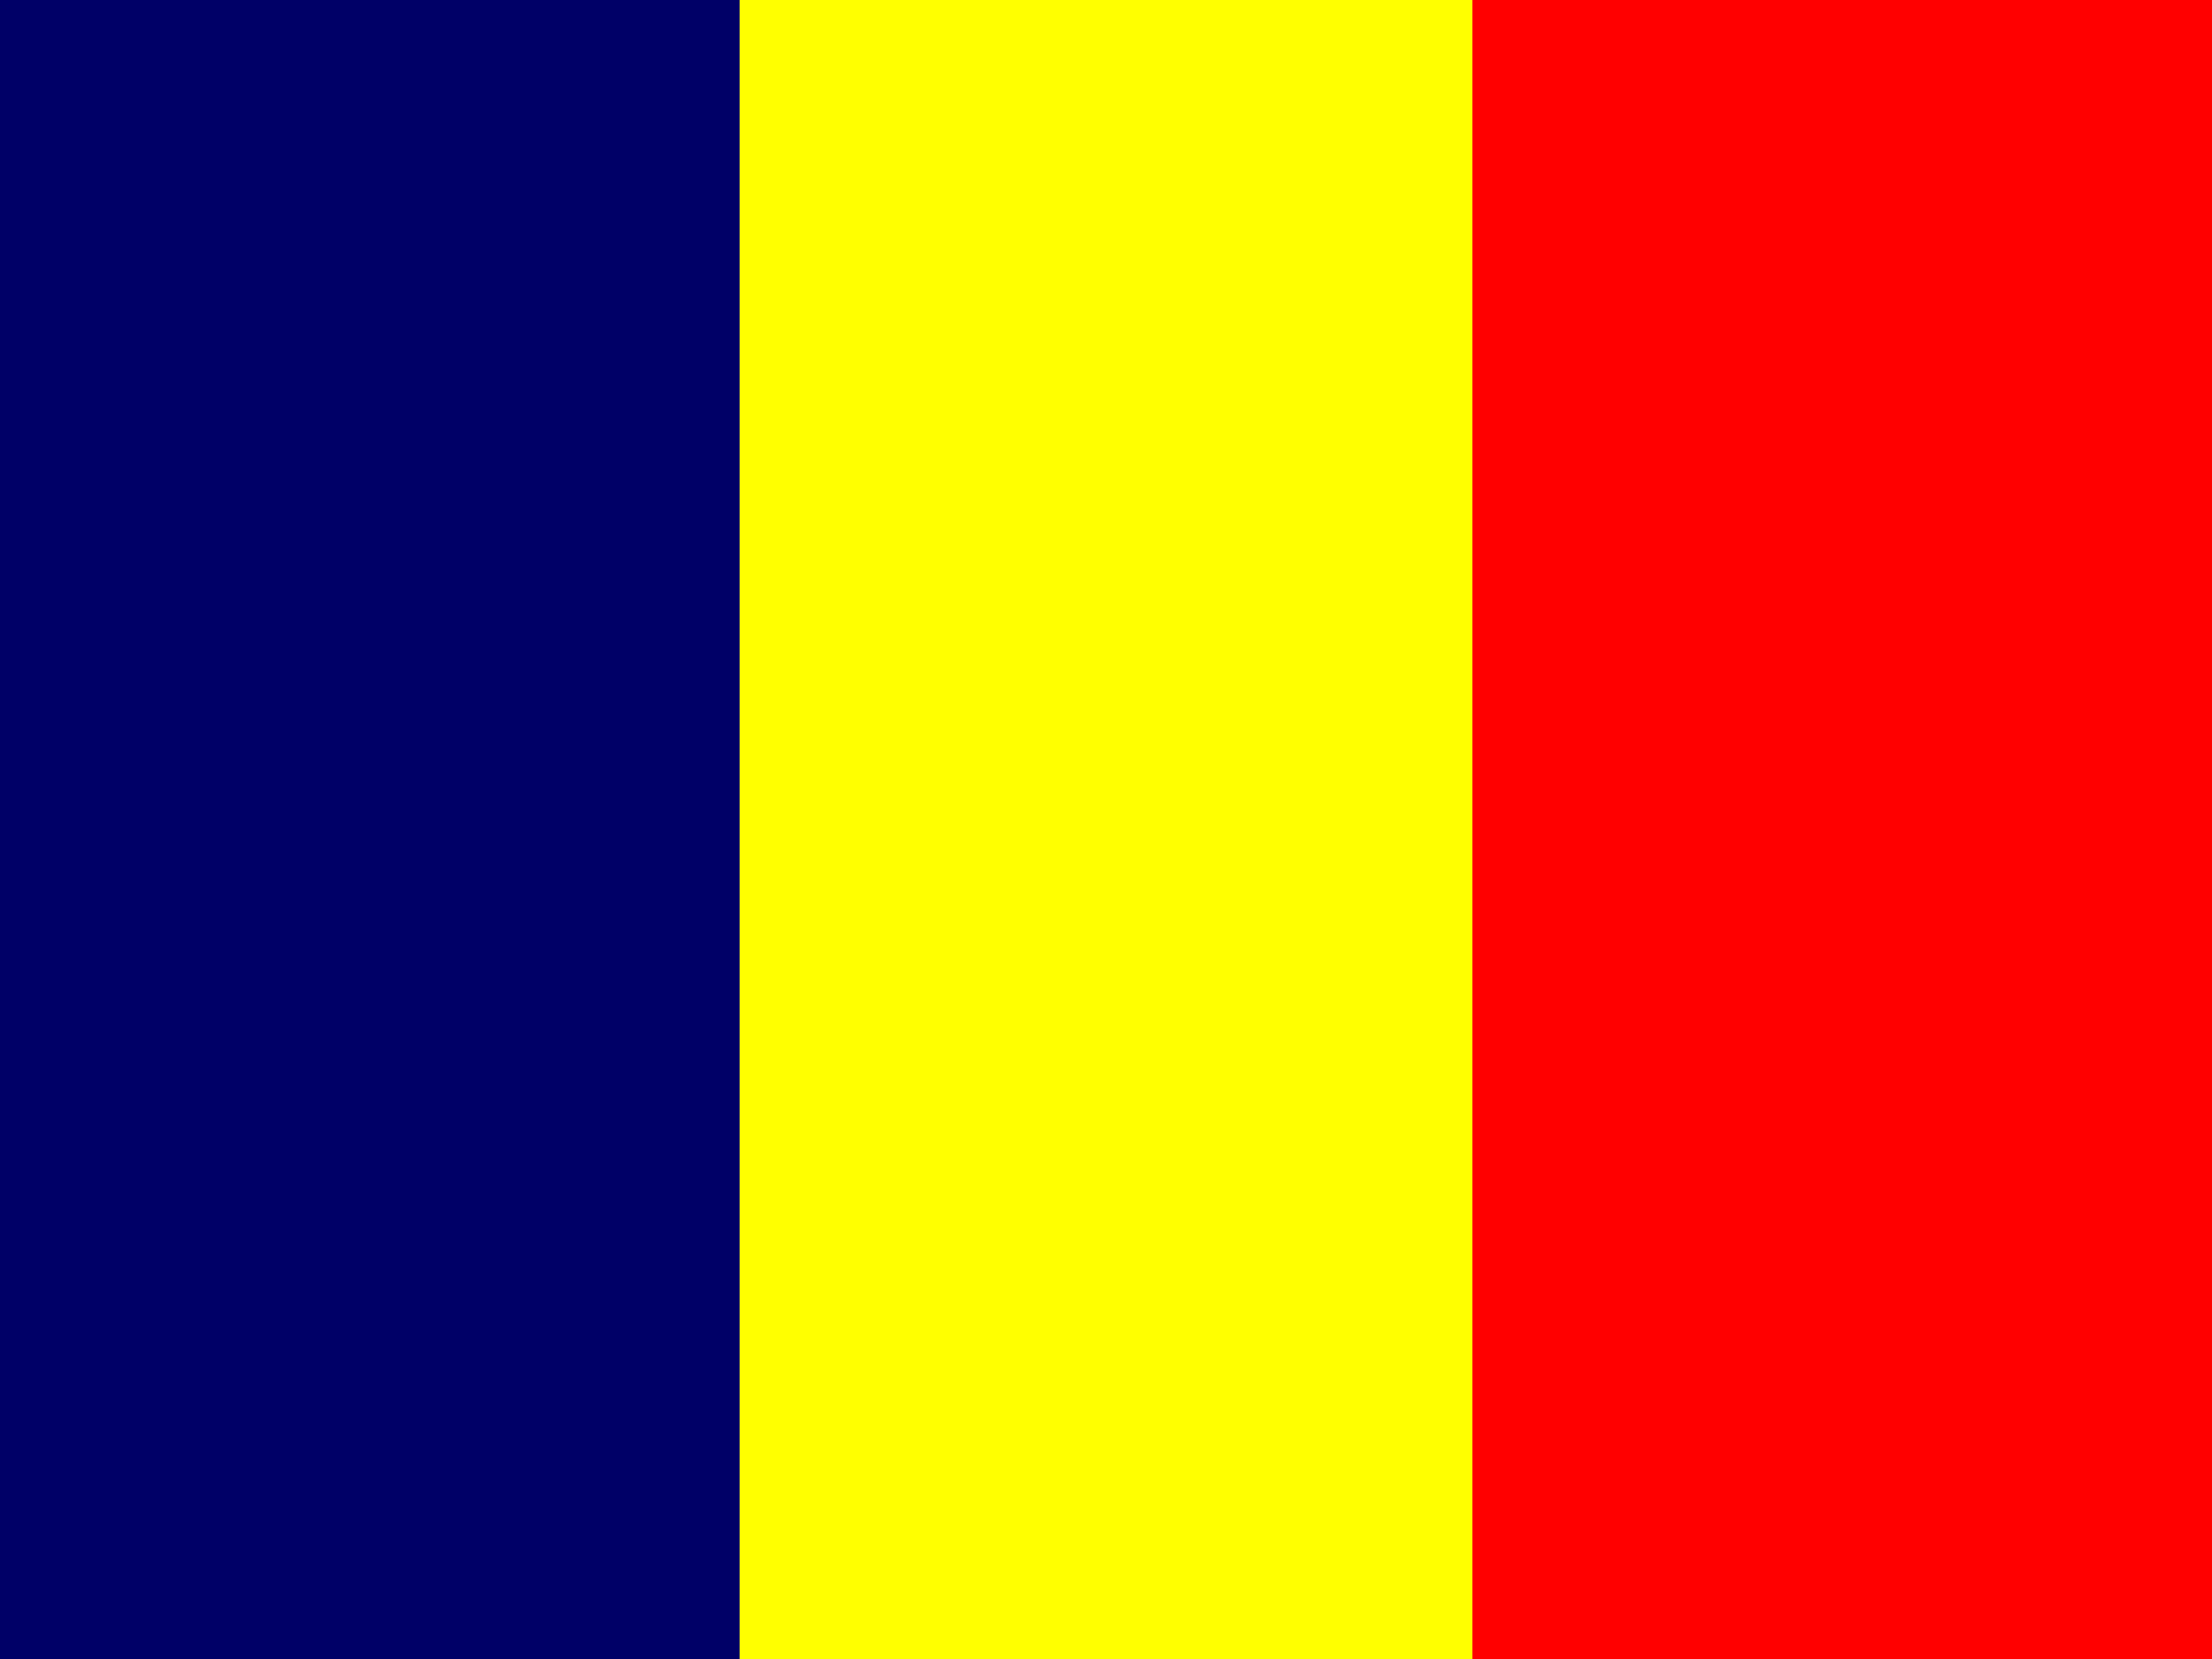
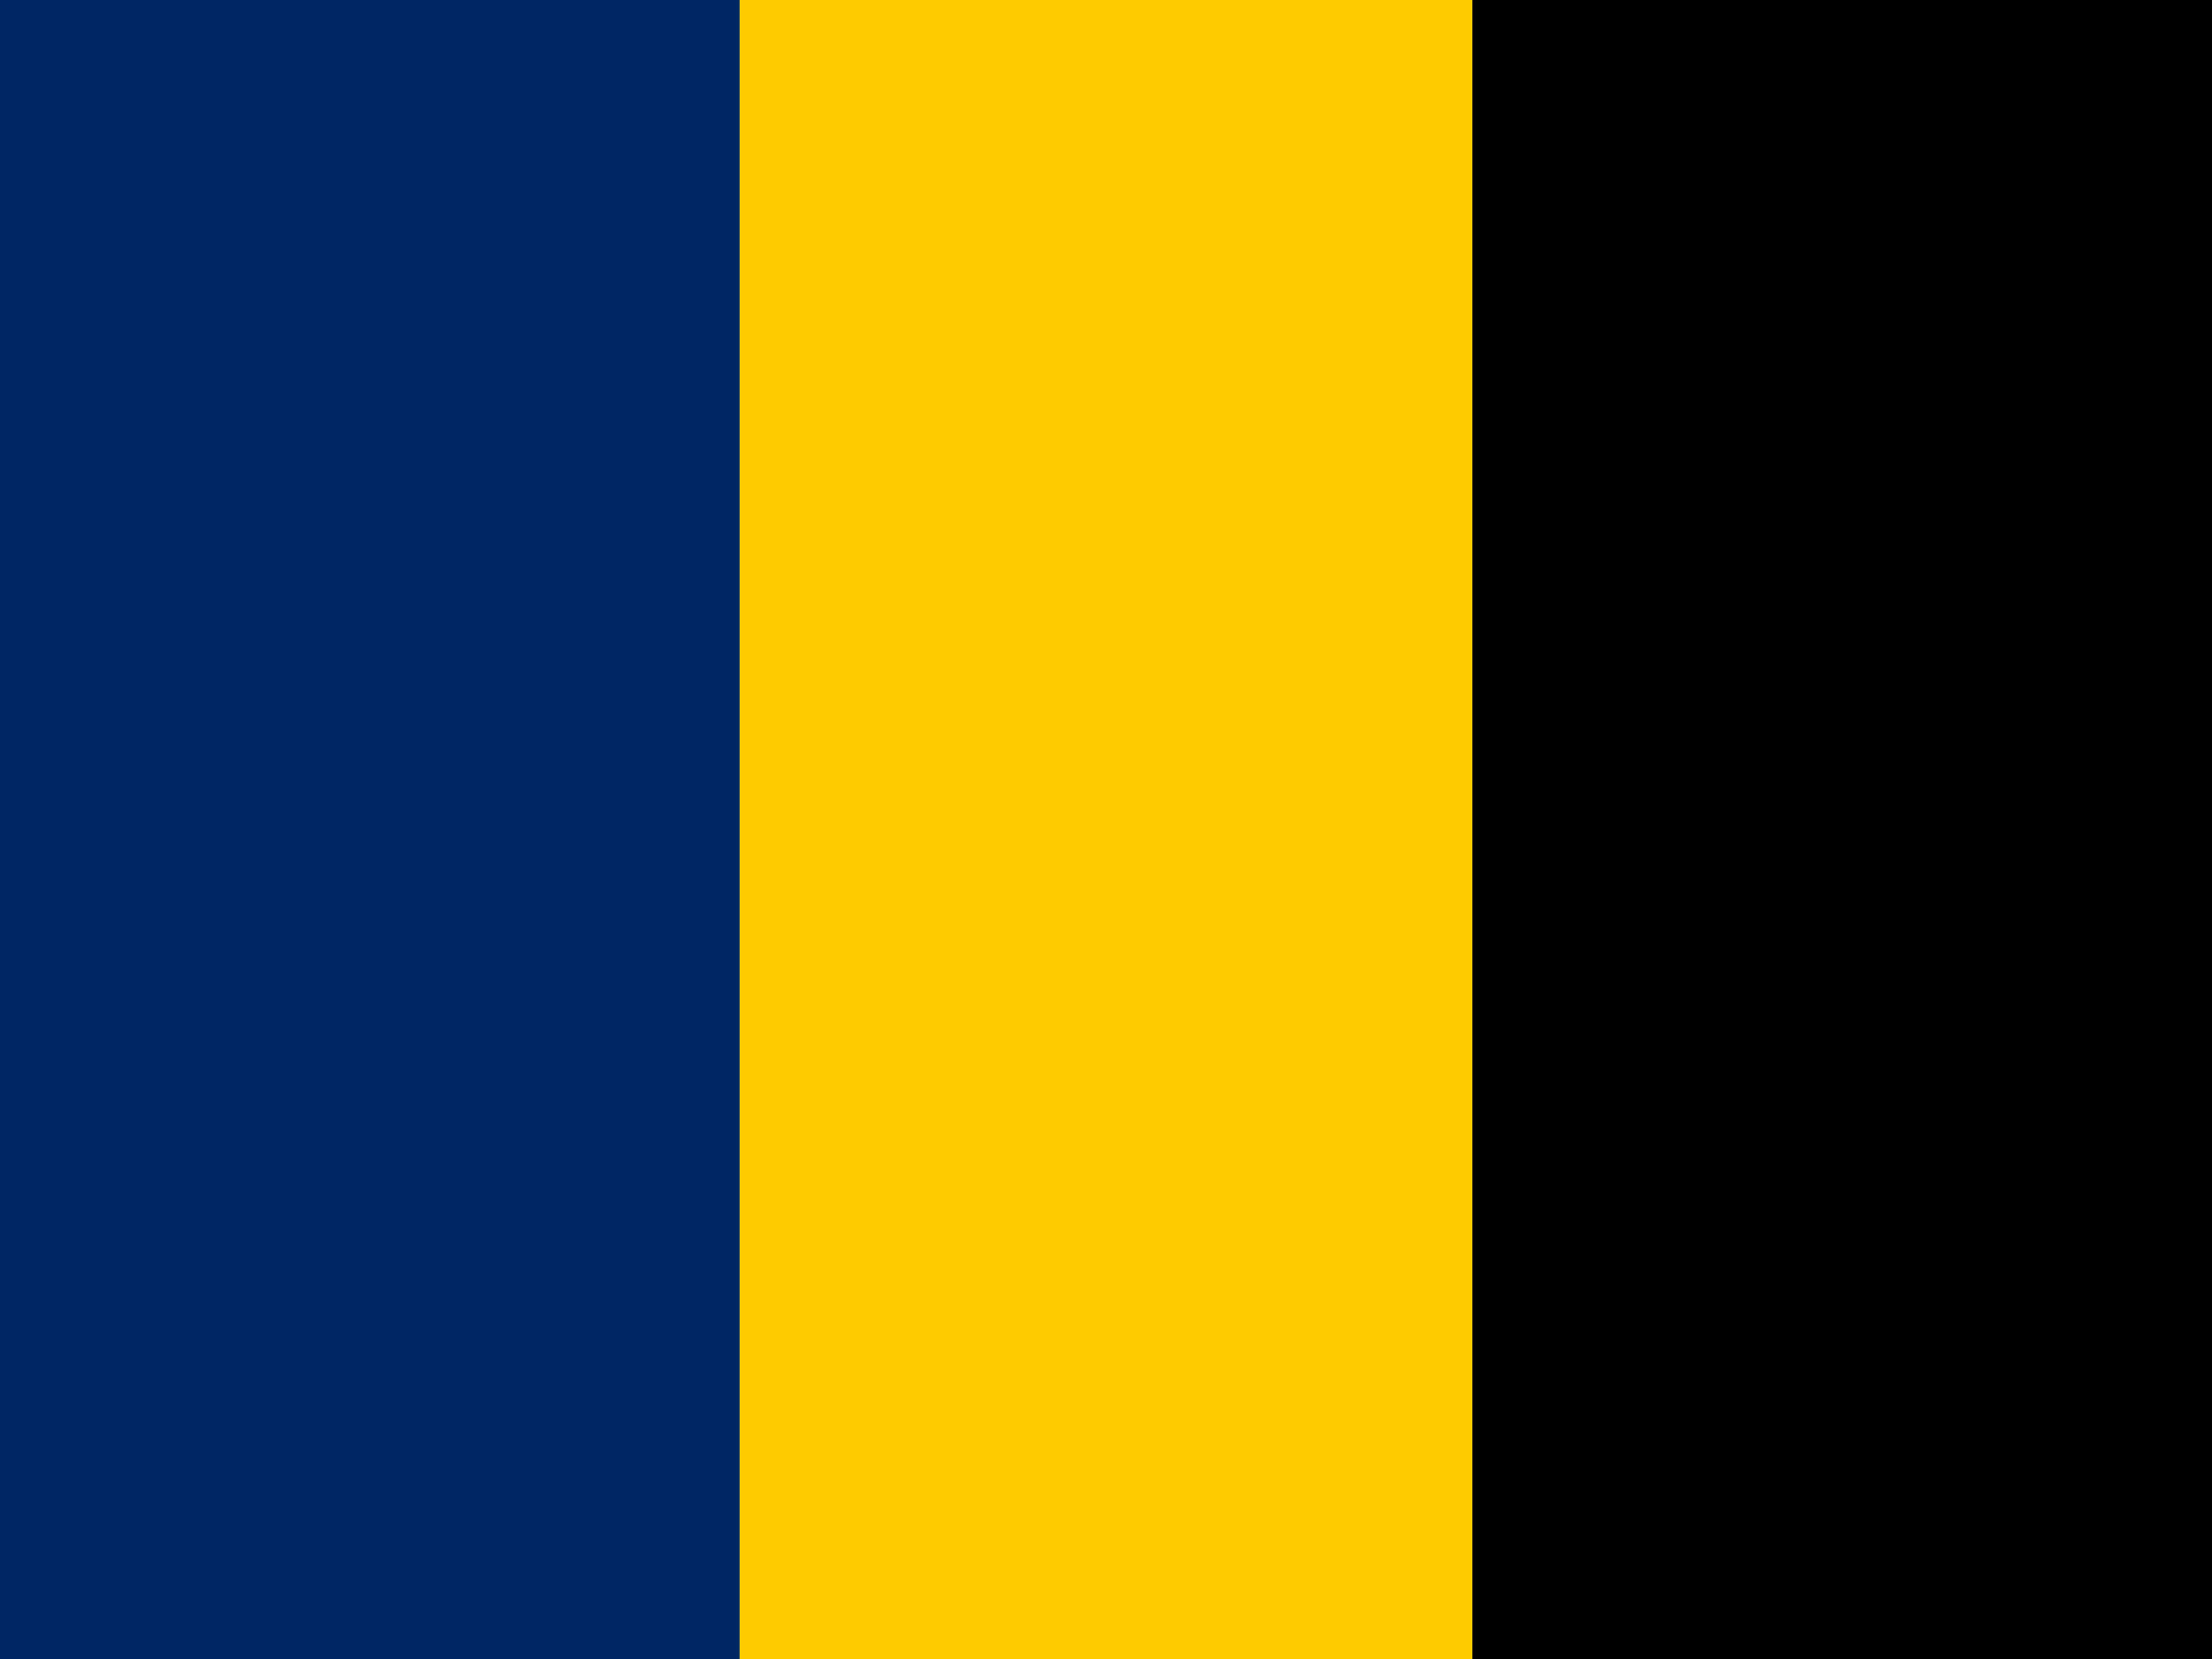
<svg xmlns="http://www.w3.org/2000/svg" id="flag-icons-td" viewBox="0 0 640 480">
  <g fill-rule="evenodd">
-     <path fill="#000067" d="M0 0h214v480H0z" />
-     <path fill="red" d="M426 0h214v480H426z" />
-     <path fill="#ff0" d="M214 0h212v480H214z" />
+     <path fill="#002664" d="M0 0h214v480H0z" />
+     <path fill="c60c30" d="M426 0h214v480H426z" />
+     <path fill="#fecb00" d="M214 0h212v480H214z" />
  </g>
</svg>
